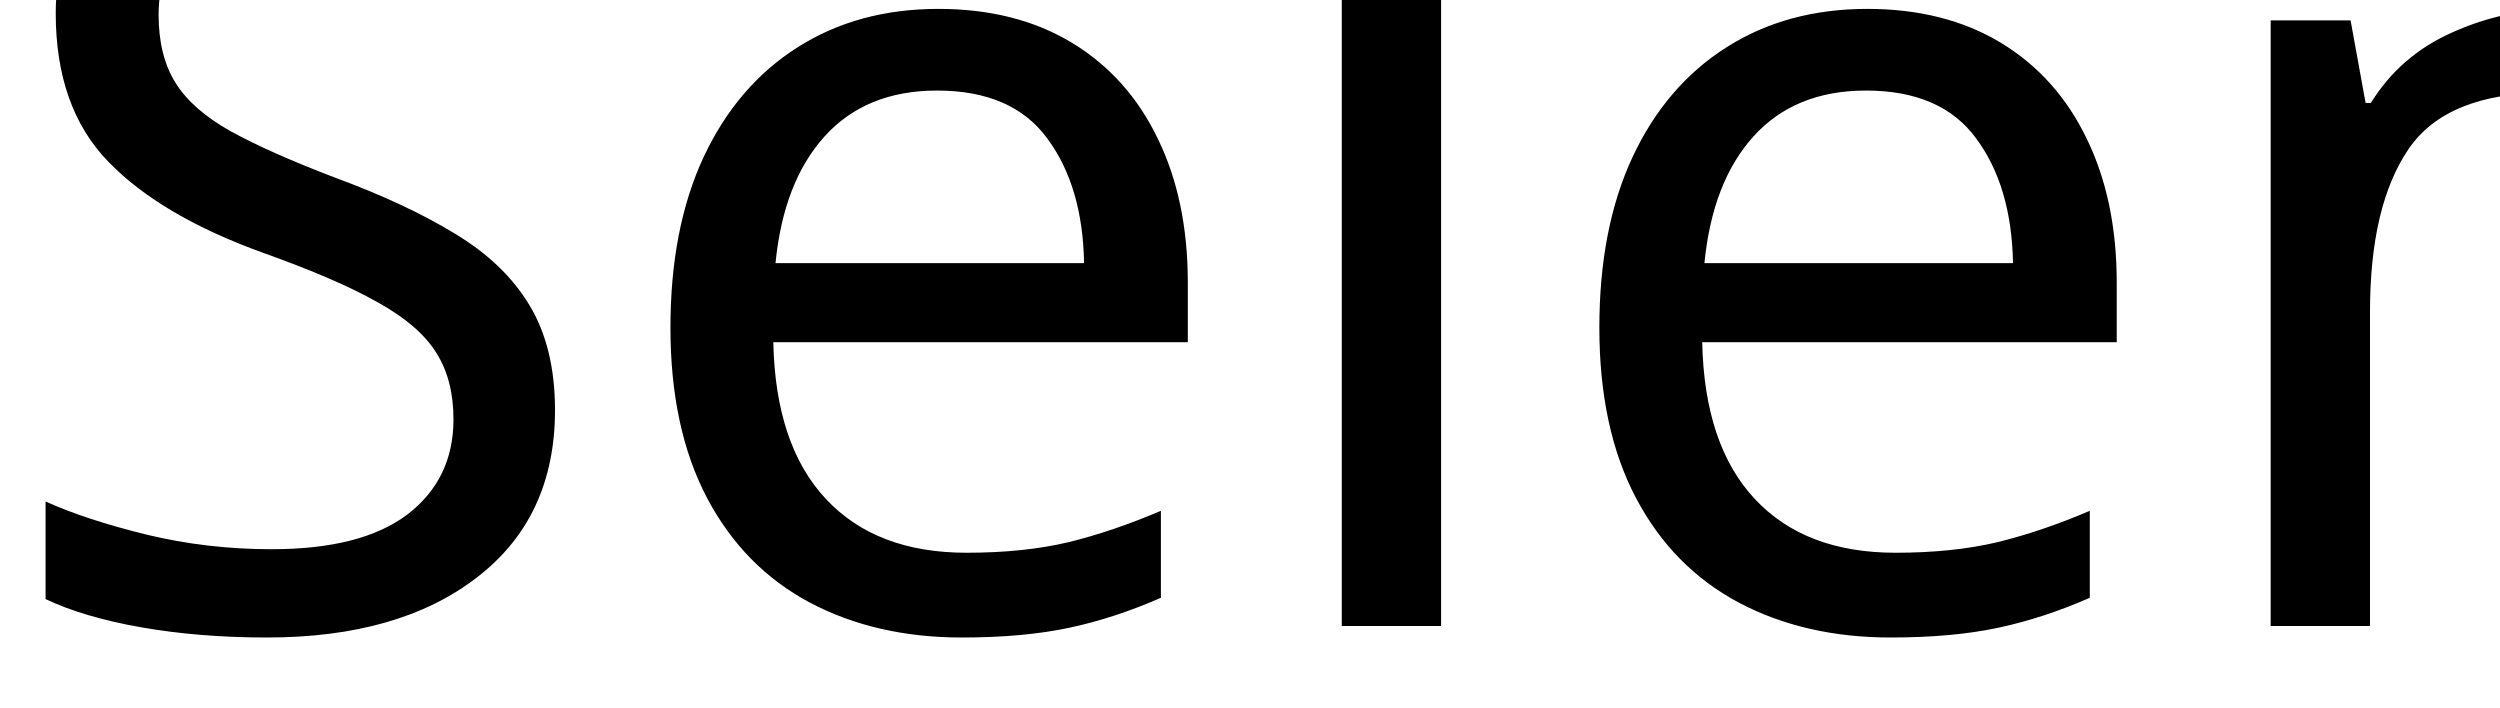
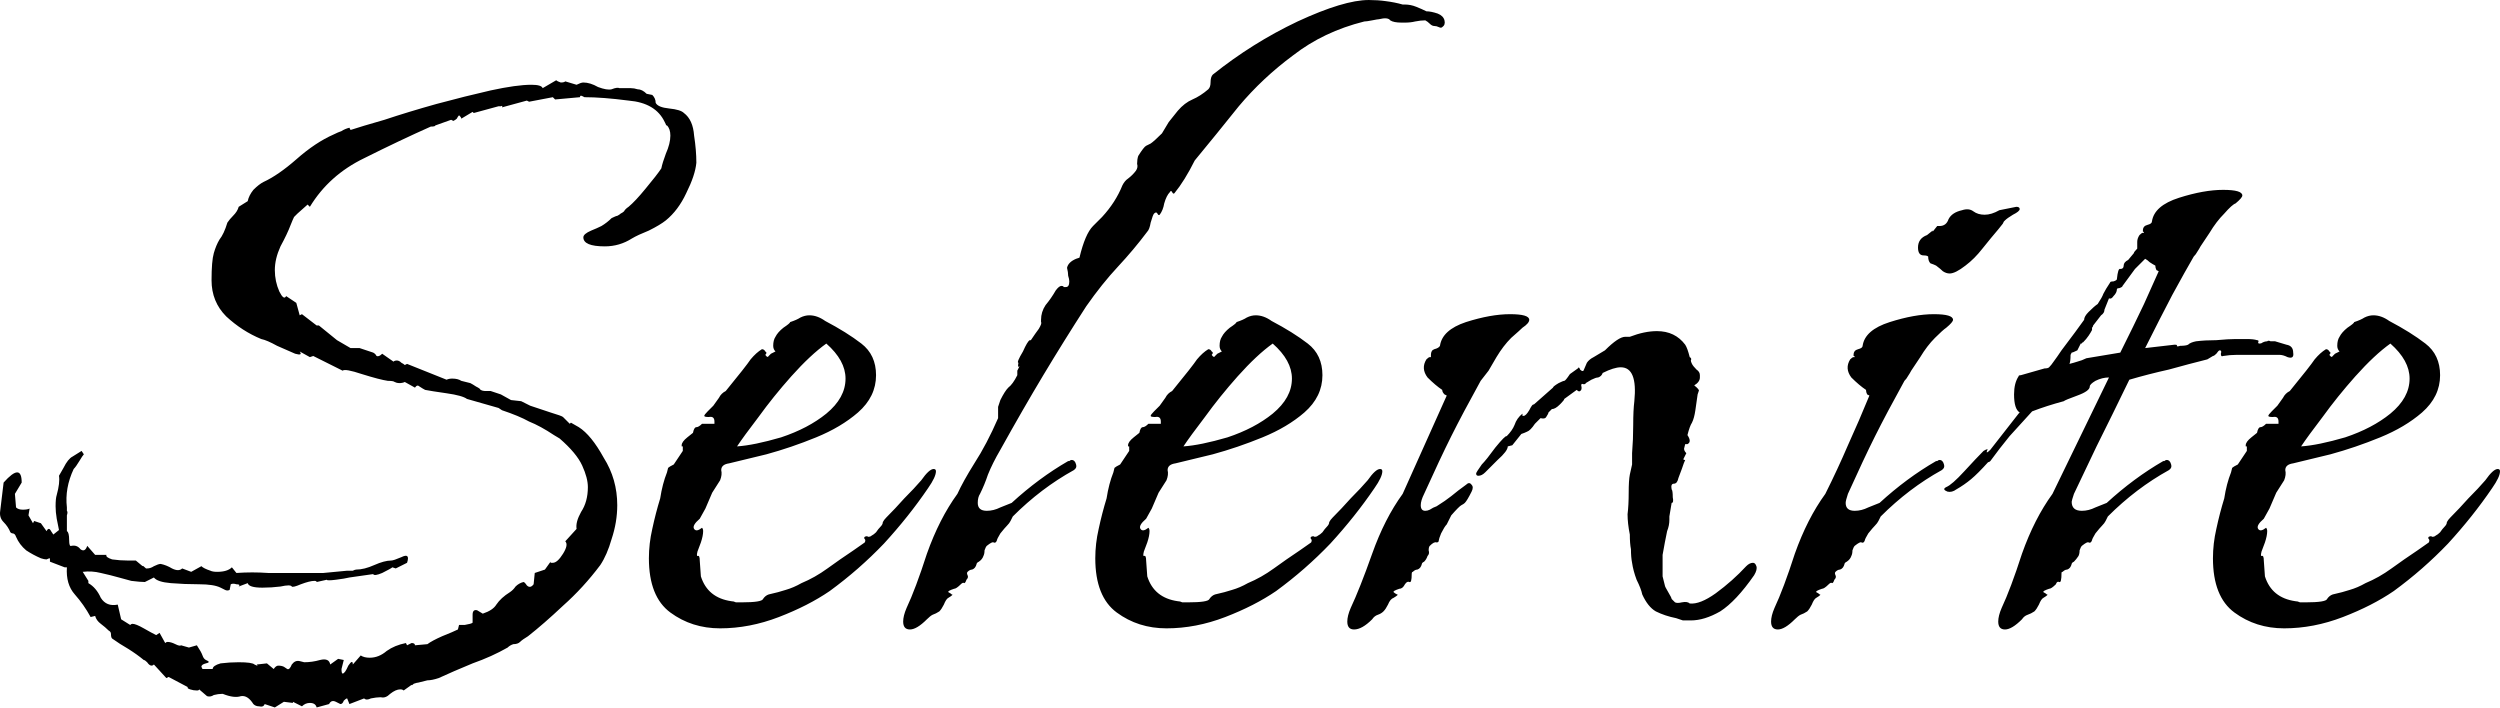
<svg xmlns="http://www.w3.org/2000/svg" width="88.488" height="25.04" viewBox="0 0 88.488 25.04" version="1.1" id="svg1">
  <defs id="defs1" />
  <g id="layer1" transform="translate(-124.1132,-74.41971)">
-     <text xml:space="preserve" style="font-style:normal;font-weight:normal;font-size:40px;line-height:1.25;font-family:sans-serif;fill:#000000;fill-opacity:1;stroke:none" x="123.681" y="96.58" id="text1">
-       <tspan id="tspan1" x="123.681" y="96.58" style="font-style:normal;font-variant:normal;font-weight:normal;font-stretch:normal;font-family:'Island Moments';-inkscape-font-specification:'Island Moments'">Selenite</tspan>
-     </text>
+     <path style="font-size:40px;line-height:1.25;font-family:'Island Moments';-inkscape-font-specification:'Island Moments'" d="m 133.841,99.46 -0.36,-0.12 q -0.04,0.12 -0.2,0.08 -0.12,0 -0.2,-0.08 -0.2,-0.32 -0.44,-0.28 -0.24,0.08 -0.64,-0.08 h -0.04 q -0.12,0 -0.28,0.04 -0.12,0.08 -0.24,0.04 l -0.28,-0.24 q 0,0.04 -0.08,0.04 -0.12,0 -0.24,-0.04 -0.12,-0.04 -0.08,-0.08 l -0.68,-0.36 -0.08,0.04 -0.44,-0.48 q -0.04,0.04 -0.08,0.04 -0.08,0 -0.16,-0.12 -0.08,-0.08 -0.12,-0.08 -0.24,-0.2 -0.56,-0.4 -0.28,-0.16 -0.56,-0.36 -0.04,-0.04 -0.04,-0.16 0,-0.08 -0.08,-0.12 -0.12,-0.12 -0.28,-0.24 -0.16,-0.12 -0.2,-0.28 l -0.16,0.04 q -0.24,-0.44 -0.56,-0.8 -0.32,-0.36 -0.28,-0.96 h -0.08 l -0.52,-0.2 v -0.12 q -0.04,0 -0.12,0.04 -0.08,0 -0.2,-0.04 -0.28,-0.12 -0.52,-0.28 -0.24,-0.2 -0.36,-0.48 -0.04,-0.12 -0.12,-0.12 -0.04,0 -0.08,-0.04 -0.08,-0.2 -0.24,-0.36 -0.16,-0.16 -0.12,-0.4 l 0.12,-1 q 0.32,-0.36 0.48,-0.36 0.16,0 0.16,0.36 l -0.24,0.4 0.04,0.48 q 0.08,0.08 0.24,0.08 0.16,0 0.24,-0.04 l -0.04,0.24 0.16,0.28 0.04,-0.08 0.24,0.08 0.2,0.28 q 0.08,-0.16 0.16,0 0.08,0.12 0.08,0.12 l 0.2,-0.16 q -0.04,-0.2 -0.08,-0.4 -0.04,-0.24 -0.04,-0.44 0,-0.28 0.04,-0.4 0.12,-0.44 0.08,-0.68 0,0 0.16,-0.28 0.16,-0.32 0.32,-0.4 l 0.32,-0.2 0.08,0.12 q -0.04,0.04 -0.16,0.24 -0.12,0.2 -0.2,0.28 -0.32,0.68 -0.24,1.36 0,0.04 0,0.12 0.04,0.04 0,0.16 v 0.56 q 0.08,0.04 0.08,0.32 0,0.24 0.08,0.2 0.2,-0.04 0.32,0.12 0.16,0.12 0.24,-0.12 l 0.28,0.32 h 0.4 q -0.04,0.08 0.2,0.16 0.28,0.04 0.56,0.04 0.28,0 0.28,0 l 0.24,0.2 q 0,-0.04 0.12,0.08 h 0.04 q 0.12,0 0.24,-0.08 0.16,-0.08 0.24,-0.08 0.2,0.04 0.4,0.16 0.24,0.12 0.36,0 l 0.32,0.12 0.36,-0.2 q 0.08,0.08 0.32,0.16 0.08,0.04 0.24,0.04 0.36,0 0.52,-0.16 l 0.16,0.2 q 0.56,-0.04 1.12,0 0.6,0 1.12,0 0.44,0 0.84,0 0.44,-0.04 0.84,-0.08 0.12,0 0.2,0 0.08,-0.04 0.12,-0.04 0.28,0 0.64,-0.16 0.36,-0.16 0.6,-0.16 0.08,0 0.36,-0.12 0.32,-0.16 0.2,0.2 l -0.4,0.2 -0.12,-0.04 q -0.04,0.04 -0.36,0.2 -0.28,0.12 -0.32,0.04 l -0.84,0.12 q -0.16,0.04 -0.48,0.08 -0.32,0.04 -0.32,0 l -0.36,0.08 q 0,-0.04 -0.08,-0.04 -0.16,0 -0.48,0.12 -0.28,0.12 -0.32,0.08 -0.04,-0.08 -0.4,0 -0.32,0.04 -0.64,0.04 -0.48,0 -0.52,-0.16 l -0.32,0.12 q 0.08,-0.08 -0.08,-0.08 -0.12,-0.04 -0.2,0 l -0.04,0.2 q -0.08,0.04 -0.16,0 -0.08,-0.04 -0.16,-0.08 -0.24,-0.12 -0.76,-0.12 -0.52,0 -1,-0.04 -0.48,-0.04 -0.6,-0.2 l -0.32,0.16 q -0.16,0 -0.48,-0.04 -0.28,-0.08 -0.44,-0.12 -0.28,-0.08 -0.64,-0.16 -0.32,-0.08 -0.64,-0.04 l 0.2,0.32 v 0.08 q 0.28,0.16 0.44,0.52 0.2,0.32 0.6,0.24 l 0.12,0.52 0.32,0.2 q 0,0 0,0 0.04,-0.04 0.08,-0.04 0.12,0 0.4,0.16 0.28,0.16 0.44,0.24 l 0.12,-0.08 0.2,0.36 q 0.04,-0.04 0.08,-0.04 0.12,0 0.28,0.08 0.16,0.08 0.2,0.04 l 0.28,0.08 0.28,-0.08 q 0.16,0.24 0.2,0.36 0.04,0.12 0.12,0.16 0.2,0.08 0,0.12 -0.16,0.04 -0.16,0.12 l 0.04,0.08 h 0.36 q 0,-0.12 0.28,-0.2 0.32,-0.04 0.64,-0.04 0.48,0 0.56,0.08 0.16,0.08 0.08,0 l 0.36,-0.04 0.24,0.2 q 0.08,-0.12 0.16,-0.12 0.12,0 0.2,0.04 0.12,0.08 0.12,0.08 0.08,0.04 0.16,-0.16 0.12,-0.16 0.28,-0.12 l 0.16,0.04 q 0.28,0 0.56,-0.08 0.32,-0.08 0.36,0.16 l 0.28,-0.2 0.2,0.04 -0.08,0.32 q 0,0.16 0.04,0.16 0.08,0 0.2,-0.28 0.16,-0.24 0.16,-0.04 l 0.28,-0.32 q 0.12,0.08 0.32,0.08 0.32,0 0.6,-0.24 0.28,-0.2 0.68,-0.28 l 0.04,0.08 q 0.08,-0.04 0.16,-0.08 0.12,0 0.12,0.08 l 0.44,-0.04 q 0.16,-0.12 0.52,-0.28 0.4,-0.16 0.56,-0.24 l 0.04,-0.16 q 0,0 0.2,0 0.24,-0.04 0.28,-0.08 v -0.04 q 0,-0.08 0,-0.24 0,-0.2 0.16,-0.16 l 0.2,0.12 q 0.36,-0.12 0.48,-0.32 0.16,-0.24 0.48,-0.44 0.12,-0.08 0.2,-0.2 0.12,-0.12 0.28,-0.16 0.04,0 0.12,0.12 0.12,0.12 0.24,-0.04 l 0.04,-0.4 0.36,-0.12 0.2,-0.28 q 0,0 0,0.04 0.04,0 0.08,0 0.16,0 0.36,-0.32 0.2,-0.32 0.08,-0.44 l 0.4,-0.44 q -0.04,-0.24 0.16,-0.6 0.24,-0.36 0.24,-0.88 0,-0.32 -0.2,-0.76 -0.2,-0.44 -0.8,-0.96 l -0.2,-0.12 q -0.48,-0.32 -0.88,-0.48 -0.36,-0.2 -0.96,-0.4 0,0 -0.12,-0.08 l -1.12,-0.32 q -0.16,-0.12 -0.72,-0.2 -0.56,-0.08 -0.76,-0.12 -0.08,-0.04 -0.2,-0.12 -0.08,-0.08 -0.16,0.04 l -0.36,-0.2 q -0.08,0.04 -0.2,0.04 -0.08,0 -0.16,-0.04 -0.04,-0.04 -0.24,-0.04 -0.28,-0.04 -0.92,-0.24 -0.6,-0.2 -0.68,-0.12 l -1.04,-0.52 -0.12,0.04 -0.36,-0.2 q 0.12,0.16 -0.16,0.08 -0.28,-0.12 -0.64,-0.28 -0.36,-0.2 -0.56,-0.24 -0.68,-0.28 -1.24,-0.8 -0.52,-0.52 -0.52,-1.28 0,-0.68 0.08,-0.96 0.08,-0.28 0.2,-0.48 0.16,-0.2 0.28,-0.6 0.08,-0.12 0.2,-0.24 0.16,-0.16 0.2,-0.32 l 0.32,-0.2 q 0.04,-0.2 0.2,-0.4 0.2,-0.2 0.36,-0.28 0.52,-0.24 1.16,-0.8 0.68,-0.6 1.32,-0.88 0.16,-0.08 0.28,-0.12 0.12,-0.08 0.28,-0.12 l 0.04,0.08 q 0.36,-0.12 1.2,-0.36 0.84,-0.28 1.84,-0.56 1.04,-0.28 1.92,-0.48 0.92,-0.2 1.44,-0.2 0.36,0 0.4,0.12 l 0.48,-0.28 q 0.04,0.04 0.16,0.08 0.12,0 0.16,-0.04 l 0.4,0.12 q 0.16,-0.08 0.24,-0.08 0.24,0 0.52,0.16 0.32,0.12 0.48,0.08 0.2,-0.08 0.28,-0.04 0.12,0 0.24,0 h 0.16 q 0.12,0 0.24,0.04 0.16,0 0.32,0.16 l 0.2,0.04 q 0.12,0.12 0.12,0.28 0.08,0.16 0.48,0.2 0.4,0.04 0.52,0.16 0.32,0.24 0.36,0.8 0.08,0.52 0.08,0.96 -0.04,0.44 -0.36,1.08 -0.28,0.6 -0.72,0.96 -0.2,0.16 -0.6,0.36 -0.4,0.16 -0.6,0.28 -0.44,0.28 -0.96,0.28 -0.76,0 -0.76,-0.32 0,-0.12 0.28,-0.24 0.2,-0.08 0.36,-0.16 0.2,-0.12 0.36,-0.28 0.16,-0.08 0.2,-0.08 0.08,-0.04 0.12,-0.08 0.08,-0.04 0.12,-0.08 0.04,-0.08 0.16,-0.16 0.24,-0.2 0.6,-0.64 0.4,-0.48 0.56,-0.72 0.04,-0.2 0.16,-0.52 0.16,-0.36 0.16,-0.64 0,-0.24 -0.12,-0.36 -0.04,0 -0.04,-0.04 l -0.04,-0.08 q -0.32,-0.68 -1.28,-0.76 -0.92,-0.12 -1.56,-0.12 0,0 -0.08,-0.04 -0.08,-0.04 -0.08,0.04 l -0.88,0.08 -0.08,-0.08 -0.84,0.16 -0.08,-0.04 -0.88,0.24 q 0.04,-0.08 -0.04,-0.04 -0.08,0 -0.08,0 l -0.88,0.24 -0.04,-0.04 -0.4,0.24 q 0,-0.04 -0.04,-0.08 -0.04,-0.04 -0.04,-0.04 -0.04,0.04 -0.08,0.12 -0.04,0.04 -0.12,0.08 l -0.08,-0.04 -0.56,0.2 q 0,0.04 -0.16,0.04 -1.08,0.48 -2.36,1.12 -1.24,0.6 -1.92,1.72 l -0.08,-0.08 -0.36,0.32 q -0.04,0.04 -0.12,0.12 -0.04,0.08 -0.12,0.28 -0.12,0.32 -0.36,0.76 -0.2,0.44 -0.2,0.84 0,0.4 0.16,0.76 0.16,0.32 0.24,0.16 l 0.36,0.24 0.12,0.44 0.08,-0.04 0.52,0.4 h 0.08 l 0.64,0.52 0.48,0.28 h 0.32 l 0.48,0.16 q 0.08,0.04 0.12,0.12 0.08,0.04 0.2,-0.08 l 0.4,0.28 q 0.04,-0.04 0.12,-0.04 0.08,0 0.16,0.08 0.08,0.04 0.12,0.08 l 0.08,-0.04 1.4,0.56 q 0.08,-0.04 0.2,-0.04 0.2,0 0.32,0.08 0.16,0.04 0.32,0.08 0.08,0.04 0.2,0.12 0.16,0.08 0.16,0.12 0.08,0.04 0.16,0.04 0.12,0 0.2,0 l 0.36,0.12 0.36,0.2 0.36,0.04 q 0,0 0.32,0.16 0.36,0.12 0.72,0.24 0.4,0.12 0.44,0.16 l 0.24,0.24 0.04,-0.04 0.28,0.16 q 0.44,0.28 0.88,1.08 0.48,0.76 0.48,1.68 0,0.6 -0.2,1.2 -0.16,0.56 -0.4,0.92 -0.6,0.8 -1.32,1.44 -0.68,0.64 -1.24,1.08 -0.2,0.12 -0.28,0.2 -0.08,0.08 -0.24,0.08 -0.12,0.04 -0.2,0.12 -0.56,0.32 -1.24,0.56 -0.68,0.28 -1.2,0.52 -0.24,0.08 -0.4,0.08 -0.16,0.04 -0.32,0.08 -0.04,0 -0.16,0.04 -0.08,0.08 -0.08,0.04 l -0.28,0.2 q -0.04,-0.04 -0.12,-0.04 -0.16,0 -0.36,0.16 -0.16,0.16 -0.32,0.12 h -0.04 q -0.12,0 -0.32,0.04 -0.16,0.08 -0.24,0 l -0.52,0.2 -0.08,-0.2 q -0.04,0 -0.12,0.08 -0.04,0.12 -0.12,0.12 0,0 -0.16,-0.08 -0.16,-0.08 -0.24,0.08 l -0.44,0.12 q -0.04,-0.16 -0.24,-0.16 -0.16,0 -0.28,0.12 l -0.32,-0.16 v 0.04 l -0.32,-0.04 z m 15.76,-2.8 q -1,0 -1.76,-0.56 -0.76,-0.56 -0.76,-1.92 0,-0.52 0.12,-1.04 0.12,-0.56 0.28,-1.08 0.08,-0.52 0.24,-0.92 0.04,-0.16 0.04,-0.16 0.04,-0.04 0.2,-0.12 l 0.32,-0.48 v -0.16 q -0.04,0 -0.04,0 0,-0.04 0,-0.04 0,-0.12 0.2,-0.28 0.2,-0.16 0.2,-0.16 0.04,-0.2 0.12,-0.2 0.08,0 0.2,-0.12 h 0.44 v -0.08 q 0,-0.2 -0.2,-0.16 -0.16,0 -0.16,-0.04 0,-0.04 0.12,-0.16 0.16,-0.16 0.2,-0.2 0.12,-0.16 0.2,-0.28 0.08,-0.16 0.24,-0.24 0.72,-0.88 0.88,-1.12 0.2,-0.24 0.4,-0.36 0.08,0 0.12,0.08 0.08,0.04 0,0.12 0.08,0.12 0.12,0.04 0.08,-0.08 0.08,-0.08 l 0.16,-0.08 q -0.08,-0.08 -0.08,-0.2 0,-0.2 0.08,-0.32 0.08,-0.16 0.28,-0.32 0.24,-0.16 0.24,-0.2 0.24,-0.08 0.36,-0.16 0.16,-0.08 0.32,-0.08 0.28,0 0.56,0.2 0.76,0.4 1.28,0.8 0.52,0.4 0.52,1.12 0,0.76 -0.64,1.32 -0.6,0.52 -1.48,0.88 -0.88,0.36 -1.76,0.6 -0.84,0.2 -1.32,0.32 -0.28,0.04 -0.28,0.24 0.04,0.16 -0.04,0.36 l -0.28,0.44 -0.24,0.56 -0.2,0.36 q -0.28,0.24 -0.2,0.36 0.08,0.12 0.28,-0.04 0.04,0.04 0.04,0.12 0,0.16 -0.08,0.4 -0.08,0.2 -0.12,0.32 -0.04,0.16 0,0.16 0.08,-0.04 0.08,0.16 l 0.04,0.56 q 0.24,0.76 1.08,0.88 0.08,0 0.16,0.04 0.12,0 0.2,0 0.72,0 0.76,-0.12 0.08,-0.12 0.2,-0.16 0.36,-0.08 0.6,-0.16 0.28,-0.08 0.56,-0.24 0.48,-0.2 0.92,-0.52 0.44,-0.32 0.92,-0.64 l 0.4,-0.28 q 0.04,-0.08 0,-0.12 -0.04,-0.04 0,-0.08 0.08,-0.04 0.12,0 0.08,0 0.12,-0.04 0.08,-0.04 0.16,-0.12 0.08,-0.12 0.16,-0.2 0.08,-0.08 0.08,-0.16 0.04,-0.08 0.12,-0.16 0.32,-0.32 0.64,-0.68 0.36,-0.36 0.6,-0.64 0.28,-0.4 0.44,-0.4 0.08,0 0.08,0.08 0,0.2 -0.28,0.6 -0.68,1 -1.56,1.96 -0.88,0.92 -1.92,1.68 -0.76,0.52 -1.8,0.92 -1.04,0.4 -2.08,0.4 z m 0.6,-6.44 q 0.6,-0.04 1.56,-0.32 0.96,-0.32 1.6,-0.84 0.68,-0.56 0.68,-1.24 0,-0.64 -0.68,-1.24 -0.56,0.4 -1.24,1.16 -0.64,0.72 -1.16,1.44 -0.52,0.68 -0.76,1.04 z m 6.12,6.48 q -0.24,0 -0.24,-0.28 0,-0.2 0.12,-0.48 0.32,-0.68 0.72,-1.92 0.44,-1.24 1.08,-2.12 0.2,-0.44 0.6,-1.08 0.44,-0.68 0.84,-1.6 v -0.2 q 0,-0.12 0,-0.2 0.04,-0.12 0.08,-0.24 0.16,-0.32 0.28,-0.44 0.16,-0.12 0.32,-0.44 0,-0.08 0,-0.16 0.04,-0.08 0.08,-0.16 -0.08,0.08 -0.04,-0.12 -0.08,0 0.16,-0.4 0.16,-0.36 0.24,-0.4 h 0.04 q 0.16,-0.24 0.28,-0.4 0.12,-0.2 0.08,-0.24 v -0.08 q 0,-0.28 0.16,-0.52 0.2,-0.24 0.36,-0.52 0.12,-0.16 0.2,-0.16 0.08,0 0.08,0.04 0.04,0 0.08,0 0.12,0 0.12,-0.2 0,-0.08 -0.04,-0.2 0,-0.12 -0.04,-0.28 0.04,-0.2 0.32,-0.32 l 0.12,-0.04 q 0.2,-0.84 0.48,-1.12 0.08,-0.08 0.16,-0.16 0.08,-0.08 0.16,-0.16 0.48,-0.52 0.72,-1.12 0.08,-0.16 0.2,-0.24 0.16,-0.12 0.28,-0.28 0.08,-0.12 0.04,-0.24 0,-0.16 0.04,-0.28 0.2,-0.32 0.28,-0.36 0.08,-0.04 0.16,-0.08 0.12,-0.08 0.4,-0.36 0.12,-0.2 0.24,-0.4 0.16,-0.2 0.32,-0.4 0.24,-0.28 0.52,-0.4 0.28,-0.12 0.56,-0.36 0.08,-0.08 0.08,-0.24 0,-0.2 0.08,-0.28 1.4,-1.12 3,-1.88 1.64,-0.76 2.52,-0.76 0.32,0 0.6,0.04 0.32,0.04 0.6,0.12 h 0.08 q 0.2,0 0.4,0.08 0.2,0.08 0.36,0.16 0.16,0 0.4,0.08 0.2,0.08 0.24,0.24 0.04,0.16 -0.08,0.24 -0.04,0.04 -0.12,0 -0.08,-0.04 -0.16,-0.04 -0.08,0 -0.16,-0.08 -0.08,-0.08 -0.16,-0.12 -0.16,0 -0.36,0.04 -0.16,0.04 -0.36,0.04 h -0.12 q -0.28,0 -0.4,-0.08 -0.08,-0.12 -0.4,-0.04 -0.04,0 -0.24,0.04 -0.2,0.04 -0.28,0.04 -1.44,0.36 -2.52,1.2 -1.08,0.8 -1.92,1.8 -0.8,1 -1.56,1.92 -0.36,0.72 -0.72,1.16 -0.04,0.04 -0.08,-0.04 -0.04,-0.08 -0.08,0 -0.12,0.12 -0.2,0.4 -0.04,0.24 -0.16,0.4 -0.04,0.04 -0.08,-0.04 -0.04,-0.08 -0.12,0 -0.04,0.04 -0.12,0.32 -0.04,0.24 -0.12,0.32 -0.48,0.64 -1.04,1.24 -0.56,0.6 -1.12,1.4 -0.8,1.24 -1.52,2.44 -0.72,1.2 -1.52,2.64 -0.28,0.48 -0.44,0.88 -0.12,0.36 -0.28,0.68 -0.08,0.12 -0.08,0.32 0,0.28 0.32,0.28 0.24,0 0.48,-0.12 l 0.4,-0.16 q 0.96,-0.88 2,-1.48 0.04,0 0.04,0 0.04,-0.04 0.08,-0.04 0.12,0 0.16,0.16 0.04,0.12 -0.08,0.2 -1.16,0.64 -2.16,1.64 -0.04,0.08 -0.08,0.16 -0.04,0.08 -0.12,0.16 -0.08,0.08 -0.24,0.28 -0.12,0.2 -0.12,0.24 -0.04,0.12 -0.12,0.08 -0.04,-0.04 -0.24,0.12 -0.04,0.04 -0.08,0.16 0,0.12 -0.04,0.2 -0.04,0.12 -0.16,0.2 -0.08,0.04 -0.08,0.08 -0.04,0.16 -0.16,0.2 -0.08,0 -0.16,0.08 -0.04,0.04 0,0.12 0.04,0.08 -0.04,0.16 -0.04,0.12 -0.08,0.12 -0.04,-0.04 -0.12,0.04 -0.16,0.16 -0.24,0.16 -0.24,0.08 -0.2,0.12 0.08,0.04 0.12,0.08 0.08,0 -0.12,0.12 -0.08,0.04 -0.16,0.24 -0.08,0.16 -0.16,0.24 -0.12,0.08 -0.24,0.12 -0.08,0.04 -0.2,0.16 -0.36,0.36 -0.6,0.36 z m 9.08,-0.04 q -1,0 -1.76,-0.56 -0.76,-0.56 -0.76,-1.92 0,-0.52 0.12,-1.04 0.12,-0.56 0.28,-1.08 0.08,-0.52 0.24,-0.92 0.04,-0.16 0.04,-0.16 0.04,-0.04 0.2,-0.12 l 0.32,-0.48 v -0.16 q -0.04,0 -0.04,0 0,-0.04 0,-0.04 0,-0.12 0.2,-0.28 0.2,-0.16 0.2,-0.16 0.04,-0.2 0.12,-0.2 0.08,0 0.2,-0.12 h 0.44 v -0.08 q 0,-0.2 -0.2,-0.16 -0.16,0 -0.16,-0.04 0,-0.04 0.12,-0.16 0.16,-0.16 0.2,-0.2 0.12,-0.16 0.2,-0.28 0.08,-0.16 0.24,-0.24 0.72,-0.88 0.88,-1.12 0.2,-0.24 0.4,-0.36 0.08,0 0.12,0.08 0.08,0.04 0,0.12 0.08,0.12 0.12,0.04 0.08,-0.08 0.08,-0.08 l 0.16,-0.08 q -0.08,-0.08 -0.08,-0.2 0,-0.2 0.08,-0.32 0.08,-0.16 0.28,-0.32 0.24,-0.16 0.24,-0.2 0.24,-0.08 0.36,-0.16 0.16,-0.08 0.32,-0.08 0.28,0 0.56,0.2 0.76,0.4 1.28,0.8 0.52,0.4 0.52,1.12 0,0.76 -0.64,1.32 -0.6,0.52 -1.48,0.88 -0.88,0.36 -1.76,0.6 -0.84,0.2 -1.32,0.32 -0.28,0.04 -0.28,0.24 0.04,0.16 -0.04,0.36 l -0.28,0.44 -0.24,0.56 -0.2,0.36 q -0.28,0.24 -0.2,0.36 0.08,0.12 0.28,-0.04 0.04,0.04 0.04,0.12 0,0.16 -0.08,0.4 -0.08,0.2 -0.12,0.32 -0.04,0.16 0,0.16 0.08,-0.04 0.08,0.16 l 0.04,0.56 q 0.24,0.76 1.08,0.88 0.08,0 0.16,0.04 0.12,0 0.2,0 0.72,0 0.76,-0.12 0.08,-0.12 0.2,-0.16 0.36,-0.08 0.6,-0.16 0.28,-0.08 0.56,-0.24 0.48,-0.2 0.92,-0.52 0.44,-0.32 0.92,-0.64 l 0.4,-0.28 q 0.04,-0.08 0,-0.12 -0.04,-0.04 0,-0.08 0.08,-0.04 0.12,0 0.08,0 0.12,-0.04 0.08,-0.04 0.16,-0.12 0.08,-0.12 0.16,-0.2 0.08,-0.08 0.08,-0.16 0.04,-0.08 0.12,-0.16 0.32,-0.32 0.64,-0.68 0.36,-0.36 0.6,-0.64 0.28,-0.4 0.44,-0.4 0.08,0 0.08,0.08 0,0.2 -0.28,0.6 -0.68,1 -1.56,1.96 -0.88,0.92 -1.92,1.68 -0.76,0.52 -1.8,0.92 -1.04,0.4 -2.08,0.4 z m 0.6,-6.44 q 0.6,-0.04 1.56,-0.32 0.96,-0.32 1.6,-0.84 0.68,-0.56 0.68,-1.24 0,-0.64 -0.68,-1.24 -0.56,0.4 -1.24,1.16 -0.64,0.72 -1.16,1.44 -0.52,0.68 -0.76,1.04 z m 6.04,6.48 q -0.24,0 -0.24,-0.28 0,-0.2 0.12,-0.48 0.32,-0.68 0.76,-1.92 0.44,-1.24 1.08,-2.12 l 1.56,-3.48 q 0,0 -0.08,-0.04 -0.08,-0.08 -0.08,-0.16 -0.24,-0.16 -0.52,-0.44 -0.24,-0.32 -0.04,-0.64 0.08,-0.08 0.12,-0.08 0.04,0 0.04,0 v -0.08 q 0,-0.16 0.12,-0.2 0.16,-0.04 0.2,-0.12 0.08,-0.56 0.92,-0.84 0.88,-0.28 1.56,-0.28 0.68,0 0.68,0.2 0,0.12 -0.24,0.28 -0.08,0.08 -0.4,0.36 -0.28,0.28 -0.52,0.68 l -0.28,0.48 -0.28,0.36 q -0.64,1.16 -1.04,1.96 -0.4,0.8 -0.96,2.04 -0.12,0.24 -0.12,0.4 0,0.2 0.16,0.2 0.08,0 0.16,-0.04 0.12,-0.08 0.24,-0.12 0.32,-0.2 0.52,-0.36 0.24,-0.2 0.52,-0.4 0.12,-0.12 0.2,0 0.08,0.08 0,0.24 -0.16,0.32 -0.24,0.4 -0.04,0.04 -0.12,0.08 -0.08,0.04 -0.36,0.36 l -0.16,0.32 q -0.08,0.08 -0.2,0.32 -0.08,0.2 -0.08,0.24 0,0.08 -0.08,0.08 -0.08,-0.04 -0.24,0.12 -0.04,0.04 -0.04,0.16 0.04,0.12 -0.04,0.2 -0.04,0.12 -0.12,0.2 -0.08,0.04 -0.08,0.08 -0.04,0.16 -0.16,0.2 -0.08,0 -0.16,0.08 -0.04,0 -0.04,0.08 0,0.32 -0.08,0.28 -0.08,-0.04 -0.16,0.08 -0.08,0.16 -0.2,0.16 -0.24,0.08 -0.2,0.12 0.04,0.04 0.12,0.08 0.08,0 -0.12,0.12 -0.12,0.04 -0.2,0.24 -0.08,0.16 -0.16,0.24 -0.08,0.08 -0.2,0.12 -0.12,0.04 -0.2,0.16 -0.36,0.36 -0.64,0.36 z m 11.92,-0.32 q -0.16,0 -0.28,0 -0.12,-0.04 -0.24,-0.08 -0.4,-0.08 -0.72,-0.24 -0.28,-0.16 -0.48,-0.6 -0.04,-0.2 -0.2,-0.52 -0.12,-0.32 -0.16,-0.6 -0.04,-0.2 -0.04,-0.48 -0.04,-0.2 -0.04,-0.52 -0.08,-0.4 -0.08,-0.72 0.04,-0.32 0.04,-0.76 0,-0.44 0.04,-0.64 0.08,-0.36 0.08,-0.36 0,-0.04 0,-0.4 0.04,-0.48 0.04,-1 0,-0.52 0.04,-0.84 0.12,-1.2 -0.48,-1.2 -0.24,0 -0.64,0.2 -0.04,0.12 -0.16,0.16 -0.08,0 -0.24,0.08 l -0.2,0.12 q 0,0.04 -0.08,0.04 -0.08,-0.04 -0.08,0.04 0.04,0.16 -0.04,0.2 -0.04,0.04 -0.12,-0.04 l -0.44,0.32 q 0,0.04 -0.12,0.16 l -0.04,0.04 q -0.16,0.16 -0.28,0.16 l -0.12,0.12 q 0,0.04 -0.08,0.16 -0.04,0.08 -0.2,0.04 l -0.2,0.2 q -0.16,0.24 -0.28,0.28 -0.08,0.04 -0.2,0.08 l -0.32,0.4 -0.16,0.04 q 0,0.16 -0.36,0.48 -0.32,0.32 -0.44,0.44 -0.12,0.12 -0.24,0.12 -0.08,0 -0.08,-0.08 0,-0.04 0.2,-0.32 0.16,-0.16 0.48,-0.6 0.36,-0.44 0.4,-0.4 0.2,-0.2 0.28,-0.4 0.08,-0.24 0.28,-0.4 0,0.04 0,0.08 0.04,0 0.04,0 0.08,0 0.2,-0.2 0.12,-0.24 0.16,-0.2 l 0.68,-0.6 q 0,-0.04 0.2,-0.16 0.16,-0.08 0.2,-0.08 0.04,0 0.2,-0.24 l 0.28,-0.2 q 0.04,-0.08 0.08,0.04 0.08,0.08 0.12,0.04 l 0.12,-0.28 q 0.08,-0.12 0.24,-0.2 0.2,-0.12 0.4,-0.24 0.48,-0.48 0.72,-0.48 h 0.16 q 0.52,-0.2 0.96,-0.2 0.64,0 1,0.48 0.08,0.12 0.16,0.44 0.08,0.04 0.04,0.12 0,0.04 0.04,0.12 0.04,0.08 0.16,0.2 0.12,0.08 0.12,0.2 v 0.08 q 0,0.16 -0.2,0.28 0.2,0.16 0.16,0.2 0,0 -0.04,0.12 l -0.08,0.56 q -0.04,0.28 -0.12,0.44 -0.08,0.12 -0.16,0.44 0.16,0.24 0,0.32 h -0.08 l -0.04,0.16 q 0,0.08 0.08,0.16 l -0.12,0.24 q 0.04,-0.04 0.04,0 0.04,0 0.04,0 -0.04,0.08 -0.12,0.32 -0.08,0.2 -0.12,0.32 -0.04,0.2 -0.16,0.2 -0.12,0 -0.08,0.2 0.04,0.04 0.04,0.28 0.04,0.2 -0.04,0.2 l -0.08,0.48 v 0.12 q 0,0.2 -0.08,0.4 -0.04,0.2 -0.08,0.4 -0.04,0.2 -0.08,0.44 0,0.2 0,0.4 0,0.16 0,0.36 0.04,0.16 0.08,0.32 0,0.04 0.12,0.24 0.12,0.2 0.12,0.24 l 0.12,0.12 q 0.08,0.04 0.24,0 0.2,-0.04 0.28,0.04 0.36,0.04 0.92,-0.36 0.6,-0.44 1.08,-0.96 0.12,-0.12 0.24,-0.12 0.08,0 0.12,0.12 0.04,0.12 -0.08,0.32 -0.64,0.92 -1.2,1.28 -0.56,0.32 -1.04,0.32 z m 9.16,-12.28 q -0.12,0 -0.24,-0.08 -0.08,-0.08 -0.24,-0.2 -0.08,-0.04 -0.2,-0.08 -0.08,-0.08 -0.08,-0.24 -0.04,-0.04 -0.16,-0.04 -0.2,0 -0.2,-0.28 0,-0.32 0.32,-0.44 l 0.2,-0.16 v 0.04 l 0.16,-0.2 h 0.08 q 0.24,0 0.32,-0.24 0.12,-0.24 0.48,-0.32 0.24,-0.08 0.4,0.04 0.16,0.12 0.4,0.12 0.24,0 0.52,-0.16 l 0.6,-0.12 q 0.12,0 0.12,0.08 0,0.08 -0.24,0.2 -0.2,0.12 -0.28,0.2 l -0.04,0.04 -0.04,0.08 -0.16,0.2 q -0.24,0.28 -0.56,0.68 -0.28,0.36 -0.6,0.6 -0.36,0.28 -0.56,0.28 z m -6.08,12.6 q -0.24,0 -0.24,-0.28 0,-0.2 0.12,-0.48 0.32,-0.68 0.72,-1.92 0.44,-1.24 1.08,-2.12 0.44,-0.88 0.8,-1.72 0.4,-0.88 0.76,-1.76 0,0 -0.08,-0.04 -0.04,-0.08 -0.04,-0.16 -0.24,-0.16 -0.52,-0.44 -0.24,-0.32 -0.04,-0.64 0.08,-0.08 0.12,-0.08 0.04,0 0.04,0 0,-0.04 -0.04,-0.04 0,-0.04 0,-0.04 0,-0.16 0.16,-0.2 0.16,-0.04 0.16,-0.12 0.08,-0.56 0.96,-0.84 0.88,-0.28 1.56,-0.28 0.68,0 0.68,0.2 0,0.08 -0.24,0.28 -0.12,0.08 -0.4,0.36 -0.28,0.28 -0.52,0.68 l -0.32,0.48 q -0.04,0.08 -0.12,0.2 -0.04,0.08 -0.12,0.16 -0.64,1.16 -1.04,1.96 -0.4,0.8 -0.96,2.04 -0.08,0.24 -0.08,0.32 0,0.28 0.32,0.28 0.24,0 0.48,-0.12 l 0.4,-0.16 q 0.96,-0.88 2,-1.48 0.04,0 0.04,0 0.04,-0.04 0.08,-0.04 0.12,0 0.16,0.16 0.04,0.12 -0.08,0.2 -1.16,0.64 -2.16,1.64 -0.04,0.08 -0.08,0.16 -0.04,0.08 -0.12,0.16 -0.08,0.08 -0.24,0.28 -0.12,0.2 -0.12,0.24 -0.04,0.12 -0.12,0.08 -0.04,-0.04 -0.24,0.12 -0.04,0.04 -0.08,0.16 0,0.12 -0.04,0.2 -0.04,0.12 -0.16,0.2 -0.08,0.04 -0.08,0.08 -0.04,0.16 -0.16,0.2 -0.08,0 -0.16,0.08 -0.04,0.04 0,0.12 0.04,0.08 -0.04,0.16 -0.04,0.12 -0.08,0.12 -0.04,-0.04 -0.12,0.04 -0.16,0.16 -0.24,0.16 -0.24,0.08 -0.2,0.12 0.08,0.04 0.12,0.08 0.08,0 -0.12,0.12 -0.08,0.04 -0.16,0.24 -0.08,0.16 -0.16,0.24 -0.12,0.08 -0.24,0.12 -0.08,0.04 -0.2,0.16 -0.36,0.36 -0.6,0.36 z m 8.04,0 q -0.24,0 -0.24,-0.28 0,-0.2 0.12,-0.48 0.32,-0.68 0.72,-1.92 0.44,-1.24 1.08,-2.12 l 2,-4.12 q -0.24,0 -0.48,0.12 -0.2,0.12 -0.2,0.2 0,0.16 -0.44,0.32 -0.44,0.16 -0.48,0.2 -0.6,0.16 -1.12,0.36 -0.4,0.44 -0.8,0.88 -0.36,0.44 -0.68,0.88 -0.04,0.04 -0.08,0.04 -0.36,0.4 -0.6,0.6 -0.24,0.2 -0.52,0.36 -0.16,0.12 -0.32,0.08 -0.2,-0.08 -0.04,-0.16 0.2,-0.08 0.64,-0.56 0.44,-0.48 0.68,-0.72 0.2,-0.12 0.12,0 -0.04,0.12 0.12,-0.04 l 1,-1.28 0.04,-0.04 q -0.2,-0.12 -0.2,-0.64 0,-0.4 0.16,-0.64 0,-0.04 0.08,-0.04 l 0.84,-0.24 q 0.12,0 0.16,-0.04 0.08,-0.08 0.16,-0.2 0.12,-0.16 0.28,-0.4 l 0.48,-0.64 0.32,-0.44 q 0,-0.12 0.16,-0.28 0.2,-0.2 0.32,-0.28 0.16,-0.24 0.2,-0.36 0.08,-0.16 0.24,-0.4 0,-0.04 0.12,-0.04 0.12,-0.04 0.12,-0.08 0.04,-0.4 0.12,-0.36 0.12,0 0.12,-0.12 0,-0.12 0.16,-0.2 l 0.2,-0.24 q 0,-0.04 0.12,-0.16 v -0.04 q 0,-0.08 0,-0.2 0,-0.12 0.08,-0.24 0.08,-0.08 0.12,-0.08 0.04,0 0.04,0 0,-0.04 -0.04,-0.04 0,-0.04 0,-0.04 0,-0.16 0.16,-0.2 0.16,-0.04 0.16,-0.12 0.08,-0.56 0.96,-0.84 0.88,-0.28 1.56,-0.28 0.68,0 0.68,0.2 0,0.08 -0.24,0.28 -0.12,0.04 -0.4,0.36 -0.28,0.28 -0.52,0.68 l -0.32,0.48 q -0.04,0.08 -0.12,0.2 -0.04,0.08 -0.12,0.16 -0.28,0.48 -0.76,1.36 -0.44,0.84 -0.96,1.88 l 1.04,-0.12 q 0.12,0 0.08,0.04 0,0.04 0.12,0 0.2,0 0.28,-0.04 0.08,-0.08 0.28,-0.12 0.32,-0.04 0.72,-0.04 0.44,-0.04 0.68,-0.04 0.16,0 0.4,0 0.24,0 0.36,0.04 0.08,0 0.04,0.08 0,0.04 0.04,0.04 0.08,0 0.12,-0.04 0.08,-0.04 0.16,-0.04 0.04,-0.04 0.12,0 0.12,0 0.16,0 l 0.4,0.12 q 0.24,0.04 0.24,0.28 0.04,0.24 -0.2,0.16 -0.16,-0.08 -0.28,-0.08 h -1 q -0.28,0 -0.52,0 -0.24,0 -0.48,0.04 -0.08,0.04 -0.08,-0.08 0.04,-0.12 -0.04,-0.12 -0.04,0 -0.12,0.12 -0.08,0.08 -0.12,0.08 l -0.2,0.12 q -0.64,0.16 -1.36,0.36 -0.72,0.16 -1.4,0.36 -0.6,1.24 -1.16,2.36 -0.52,1.08 -0.8,1.68 -0.08,0.24 -0.08,0.28 0,0.32 0.36,0.32 0.24,0 0.48,-0.12 l 0.4,-0.16 q 0.96,-0.88 2,-1.48 0.04,0 0.04,0 0.04,-0.04 0.08,-0.04 0.12,0 0.16,0.16 0.04,0.12 -0.08,0.2 -1.16,0.64 -2.16,1.64 -0.04,0.08 -0.08,0.16 -0.04,0.08 -0.12,0.16 -0.08,0.08 -0.24,0.28 -0.12,0.2 -0.12,0.24 -0.04,0.12 -0.12,0.08 -0.04,-0.04 -0.24,0.12 -0.04,0.04 -0.08,0.16 0,0.12 -0.04,0.2 -0.08,0.12 -0.16,0.2 -0.08,0.04 -0.08,0.08 -0.04,0.16 -0.16,0.2 -0.08,0 -0.16,0.08 -0.04,0 -0.04,0.04 0,0 0,0 0,0.36 -0.08,0.32 -0.08,-0.04 -0.12,0.08 -0.16,0.16 -0.24,0.16 -0.24,0.08 -0.2,0.12 0.08,0.04 0.12,0.08 0.08,0 -0.12,0.12 -0.08,0.04 -0.16,0.24 -0.08,0.16 -0.16,0.24 -0.12,0.08 -0.24,0.12 -0.12,0.04 -0.2,0.16 -0.36,0.36 -0.6,0.36 z m 2.28,-9.4 q 0.16,-0.04 0.28,-0.08 0.16,-0.04 0.32,-0.12 l 1.2,-0.2 q 0.48,-0.96 0.84,-1.72 0.36,-0.8 0.52,-1.16 0,0 -0.08,-0.04 -0.04,-0.08 -0.04,-0.16 -0.08,-0.04 -0.2,-0.12 -0.08,-0.08 -0.16,-0.12 l -0.36,0.36 -0.44,0.6 q 0,0.04 -0.12,0.08 -0.08,0 -0.08,0.04 0,0.12 -0.12,0.24 -0.08,0.12 -0.16,0.08 l -0.16,0.4 q 0,0.12 -0.12,0.2 l -0.28,0.36 q 0,0.04 -0.04,0.08 0,0 0,0.08 -0.04,0.08 -0.12,0.2 -0.08,0.12 -0.2,0.24 -0.04,0 -0.04,0.04 0,0 -0.04,0 l -0.12,0.24 q -0.16,0.08 -0.2,0.08 l -0.04,0.08 q 0,0.24 -0.04,0.32 z m 7.6,9.36 q -1,0 -1.76,-0.56 -0.76,-0.56 -0.76,-1.92 0,-0.52 0.12,-1.04 0.12,-0.56 0.28,-1.08 0.08,-0.52 0.24,-0.92 0.04,-0.16 0.04,-0.16 0.04,-0.04 0.2,-0.12 l 0.32,-0.48 v -0.16 q -0.04,0 -0.04,0 0,-0.04 0,-0.04 0,-0.12 0.2,-0.28 0.2,-0.16 0.2,-0.16 0.04,-0.2 0.12,-0.2 0.08,0 0.2,-0.12 h 0.44 v -0.08 q 0,-0.2 -0.2,-0.16 -0.16,0 -0.16,-0.04 0,-0.04 0.12,-0.16 0.16,-0.16 0.2,-0.2 0.12,-0.16 0.2,-0.28 0.08,-0.16 0.24,-0.24 0.72,-0.88 0.88,-1.12 0.2,-0.24 0.4,-0.36 0.08,0 0.12,0.08 0.08,0.04 0,0.12 0.08,0.12 0.12,0.04 0.08,-0.08 0.08,-0.08 l 0.16,-0.08 q -0.08,-0.08 -0.08,-0.2 0,-0.2 0.08,-0.32 0.08,-0.16 0.28,-0.32 0.24,-0.16 0.24,-0.2 0.24,-0.08 0.36,-0.16 0.16,-0.08 0.32,-0.08 0.28,0 0.56,0.2 0.76,0.4 1.28,0.8 0.52,0.4 0.52,1.12 0,0.76 -0.64,1.32 -0.6,0.52 -1.48,0.88 -0.88,0.36 -1.76,0.6 -0.84,0.2 -1.32,0.32 -0.28,0.04 -0.28,0.24 0.04,0.16 -0.04,0.36 l -0.28,0.44 -0.24,0.56 -0.2,0.36 q -0.28,0.24 -0.2,0.36 0.08,0.12 0.28,-0.04 0.04,0.04 0.04,0.12 0,0.16 -0.08,0.4 -0.08,0.2 -0.12,0.32 -0.04,0.16 0,0.16 0.08,-0.04 0.08,0.16 l 0.04,0.56 q 0.24,0.76 1.08,0.88 0.08,0 0.16,0.04 0.12,0 0.2,0 0.72,0 0.76,-0.12 0.08,-0.12 0.2,-0.16 0.36,-0.08 0.6,-0.16 0.28,-0.08 0.56,-0.24 0.48,-0.2 0.92,-0.52 0.44,-0.32 0.92,-0.64 l 0.4,-0.28 q 0.04,-0.08 0,-0.12 -0.04,-0.04 0,-0.08 0.08,-0.04 0.12,0 0.08,0 0.12,-0.04 0.08,-0.04 0.16,-0.12 0.08,-0.12 0.16,-0.2 0.08,-0.08 0.08,-0.16 0.04,-0.08 0.12,-0.16 0.32,-0.32 0.64,-0.68 0.36,-0.36 0.6,-0.64 0.28,-0.4 0.44,-0.4 0.08,0 0.08,0.08 0,0.2 -0.28,0.6 -0.68,1 -1.56,1.96 -0.88,0.92 -1.92,1.68 -0.76,0.52 -1.8,0.92 -1.04,0.4 -2.08,0.4 z m 0.6,-6.44 q 0.6,-0.04 1.56,-0.32 0.96,-0.32 1.6,-0.84 0.68,-0.56 0.68,-1.24 0,-0.64 -0.68,-1.24 -0.56,0.4 -1.24,1.16 -0.64,0.72 -1.16,1.44 -0.52,0.68 -0.76,1.04 z" id="text1" aria-label="Selenite" />
  </g>
</svg>
